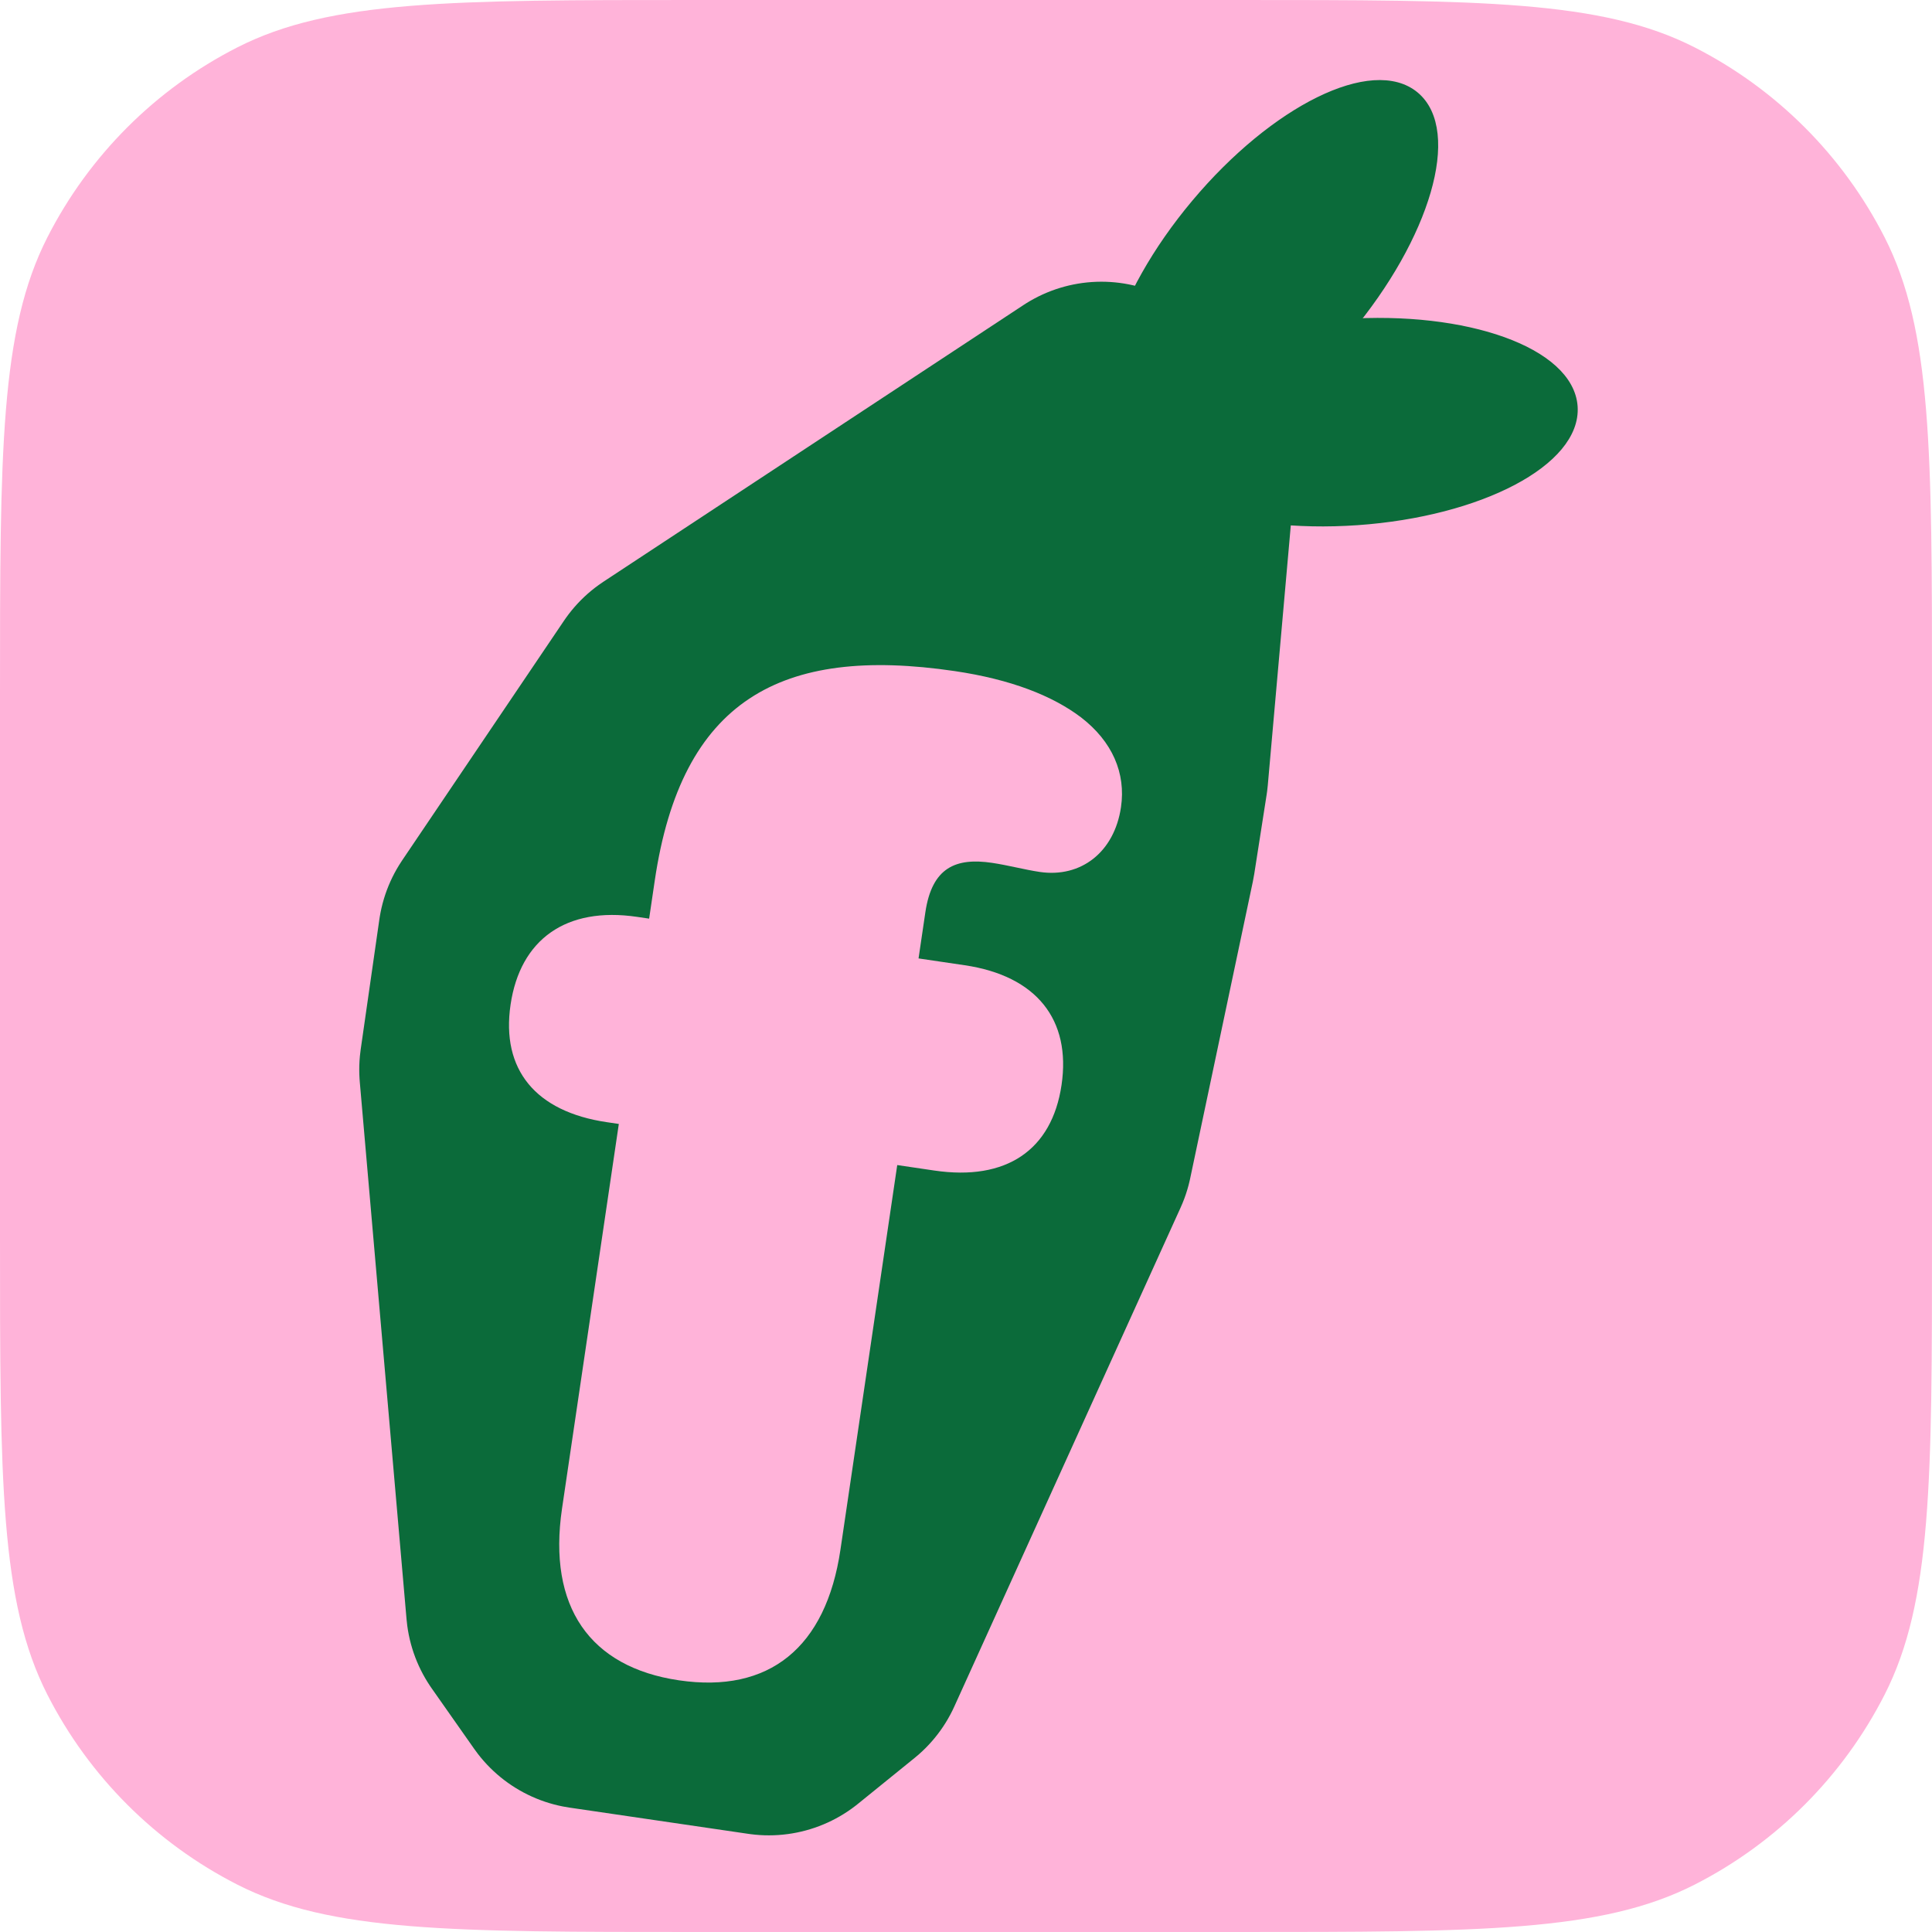
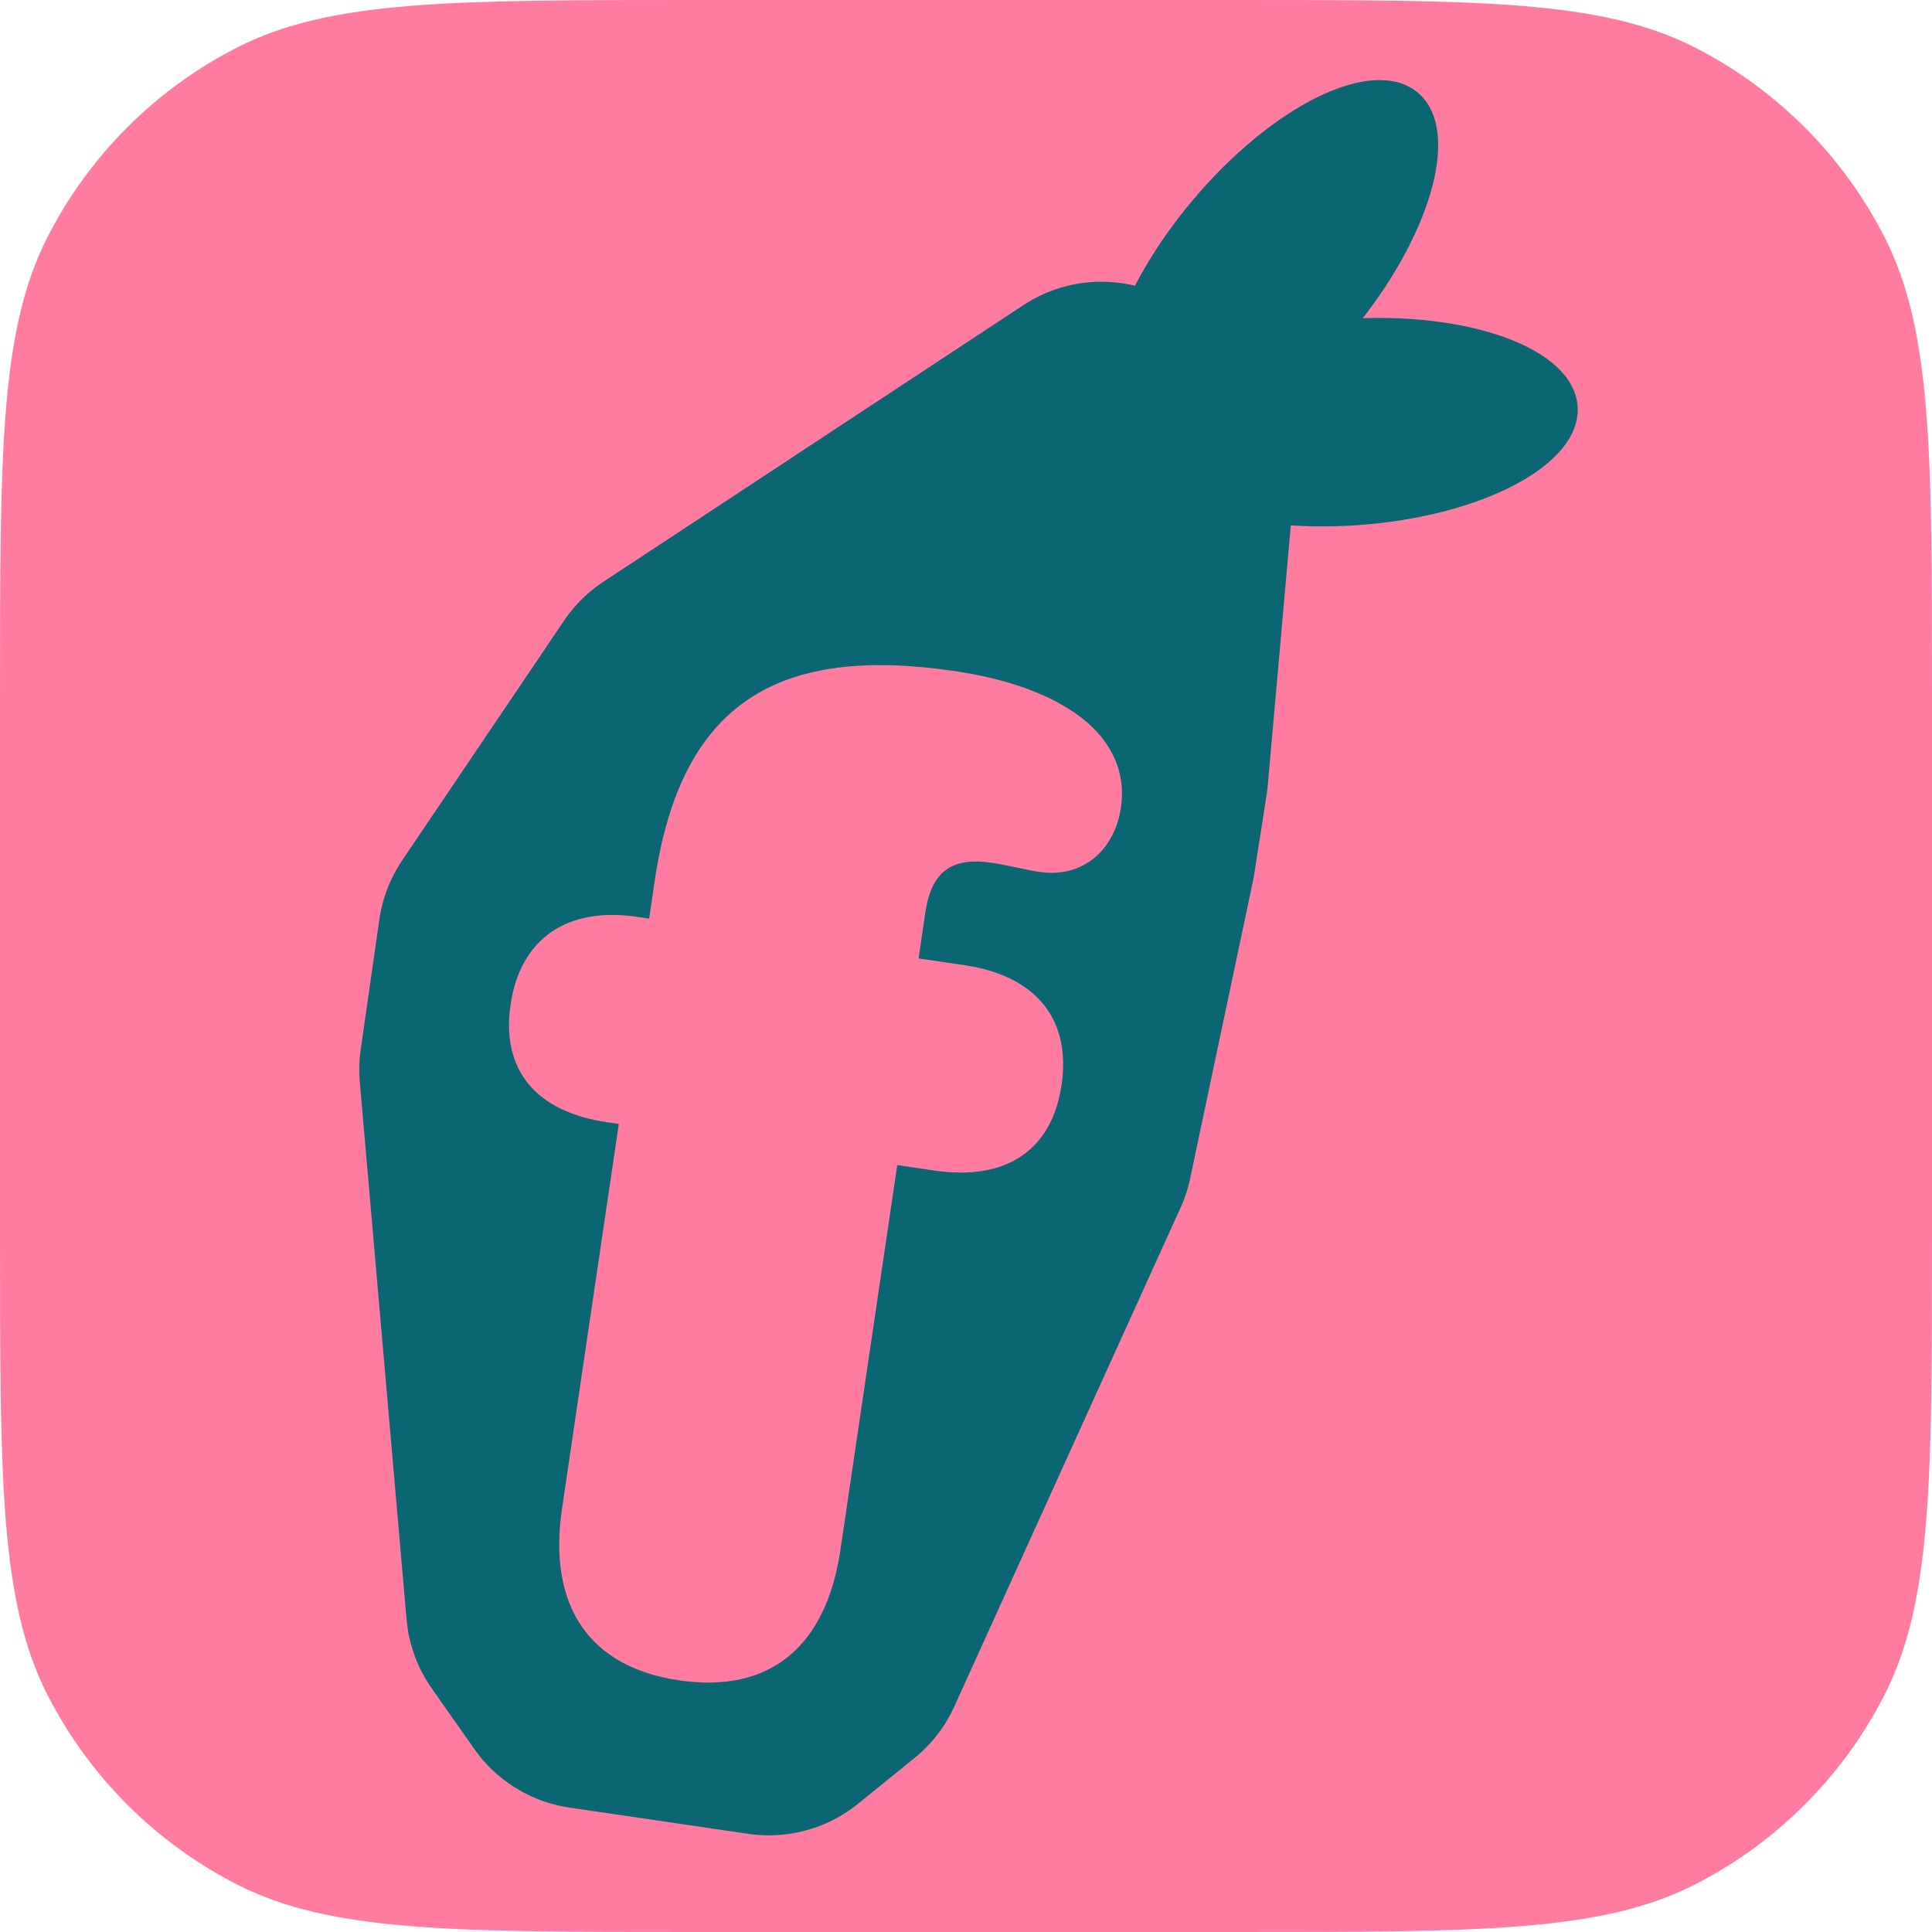
<svg xmlns="http://www.w3.org/2000/svg" viewBox="0 0 200 200" width="32" height="32">
-   <path d="M327.68 0c64.518 0 96.777 0 121.42 12.556a115.2 115.2 0 0 1 50.344 50.344c12.556 24.643 12.556 56.902 12.556 121.42L512 327.68c0 64.518 0 96.777 -12.556 121.42a115.2 115.2 0 0 1 -50.344 50.344c-24.643 12.556 -56.902 12.556 -121.42 12.556L184.32 512c-64.518 0 -96.777 0 -121.42 -12.556a115.2 115.2 0 0 1 -50.344 -50.344c-12.556 -24.643 -12.556 -56.902 -12.556 -121.42L0 184.32c0 -64.518 0 -96.777 12.556 -121.42a115.2 115.2 0 0 1 50.344 -50.344c24.643 -12.556 56.902 -12.556 121.42 -12.556Z" transform="scale(0.390625)" fill="#FFB3D9" />
+   <path d="M327.68 0c64.518 0 96.777 0 121.42 12.556a115.2 115.2 0 0 1 50.344 50.344c12.556 24.643 12.556 56.902 12.556 121.42L512 327.68c0 64.518 0 96.777 -12.556 121.42a115.2 115.2 0 0 1 -50.344 50.344c-24.643 12.556 -56.902 12.556 -121.42 12.556L184.32 512c-64.518 0 -96.777 0 -121.42 -12.556a115.2 115.2 0 0 1 -50.344 -50.344c-12.556 -24.643 -12.556 -56.902 -12.556 -121.42L0 184.32c0 -64.518 0 -96.777 12.556 -121.42a115.2 115.2 0 0 1 50.344 -50.344c24.643 -12.556 56.902 -12.556 121.42 -12.556Z" transform="scale(0.390625)" fill="#ff7ca0" />
  <g transform="translate(-21.7 11.7) scale(1.048) rotate(28 100 110)">
-     <g opacity="1" fill="#0B6B3A" stroke="#0B6B3A">
+     <g opacity="1" fill="#0b6673" stroke="#0b6673">
      <path d="M62.0 98.1 L65.0 69.7 L88.8 26.1 L94.8 26.1 L107.2 55.4 L109.8 62.9 L118.1 91.7 L121.5 145.7 L118.7 152.3 L101.9 158.3 L95.4 155.0 L66.4 110.3 L64.2 104.2 Z" stroke-width="28" stroke-linejoin="round" />
      <ellipse cx="91.8" cy="4.1" rx="9.7" ry="22.0" transform="rotate(12 91.8 26.1)" />
      <ellipse cx="91.8" cy="4.1" rx="9.7" ry="22.0" transform="rotate(58 91.8 26.1)" />
      <ellipse cx="91.8" cy="26.1" rx="16.0" ry="14.0" />
    </g>
-     <path d="M11.7 21.6V-16.8H15.4C22.6 -16.8 26.6 -20.5 26.6 -27C26.6 -33.5 22.6 -37.3 15.4 -37.3H10.8V-41.9C10.8 -46.4 13 -47.7 16.6 -47.7C18.2 -47.7 19.9 -47.5 21.4 -47.5C25.5 -47.5 28.4 -50.5 28.4 -55C28.4 -58.4 26.6 -61.3 23.2 -63.2C20.1 -64.9 15.8 -65.9 10.2 -65.9C-7.2 -65.9 -16.1 -59.1 -16.1 -41.1V-37.3H-17.3C-24.4 -37.3 -28.4 -33.4 -28.4 -26.9C-28.4 -20.4 -24.4 -16.8 -17.3 -16.8H-16.1V21.6C-16.1 31.4 -11.1 36.7 -2.2 36.7C6.8 36.7 11.7 31.4 11.7 21.6Z" transform="translate(100 120) rotate(-19.6)" fill="#FFB3D9" />
+     <path d="M11.7 21.6V-16.8H15.4C22.6 -16.8 26.6 -20.5 26.6 -27C26.6 -33.5 22.6 -37.3 15.4 -37.3H10.8V-41.9C10.8 -46.4 13 -47.7 16.6 -47.7C18.2 -47.7 19.9 -47.5 21.4 -47.5C25.5 -47.5 28.4 -50.5 28.4 -55C28.4 -58.4 26.6 -61.3 23.2 -63.2C20.1 -64.9 15.8 -65.9 10.2 -65.9C-7.2 -65.9 -16.1 -59.1 -16.1 -41.1V-37.3H-17.3C-24.4 -37.3 -28.4 -33.4 -28.4 -26.9C-28.4 -20.4 -24.4 -16.8 -17.3 -16.8H-16.1V21.6C-16.1 31.4 -11.1 36.7 -2.2 36.7C6.8 36.7 11.7 31.4 11.7 21.6Z" transform="translate(100 120) rotate(-19.6)" fill="#ff7ca0" />
  </g>
</svg>
